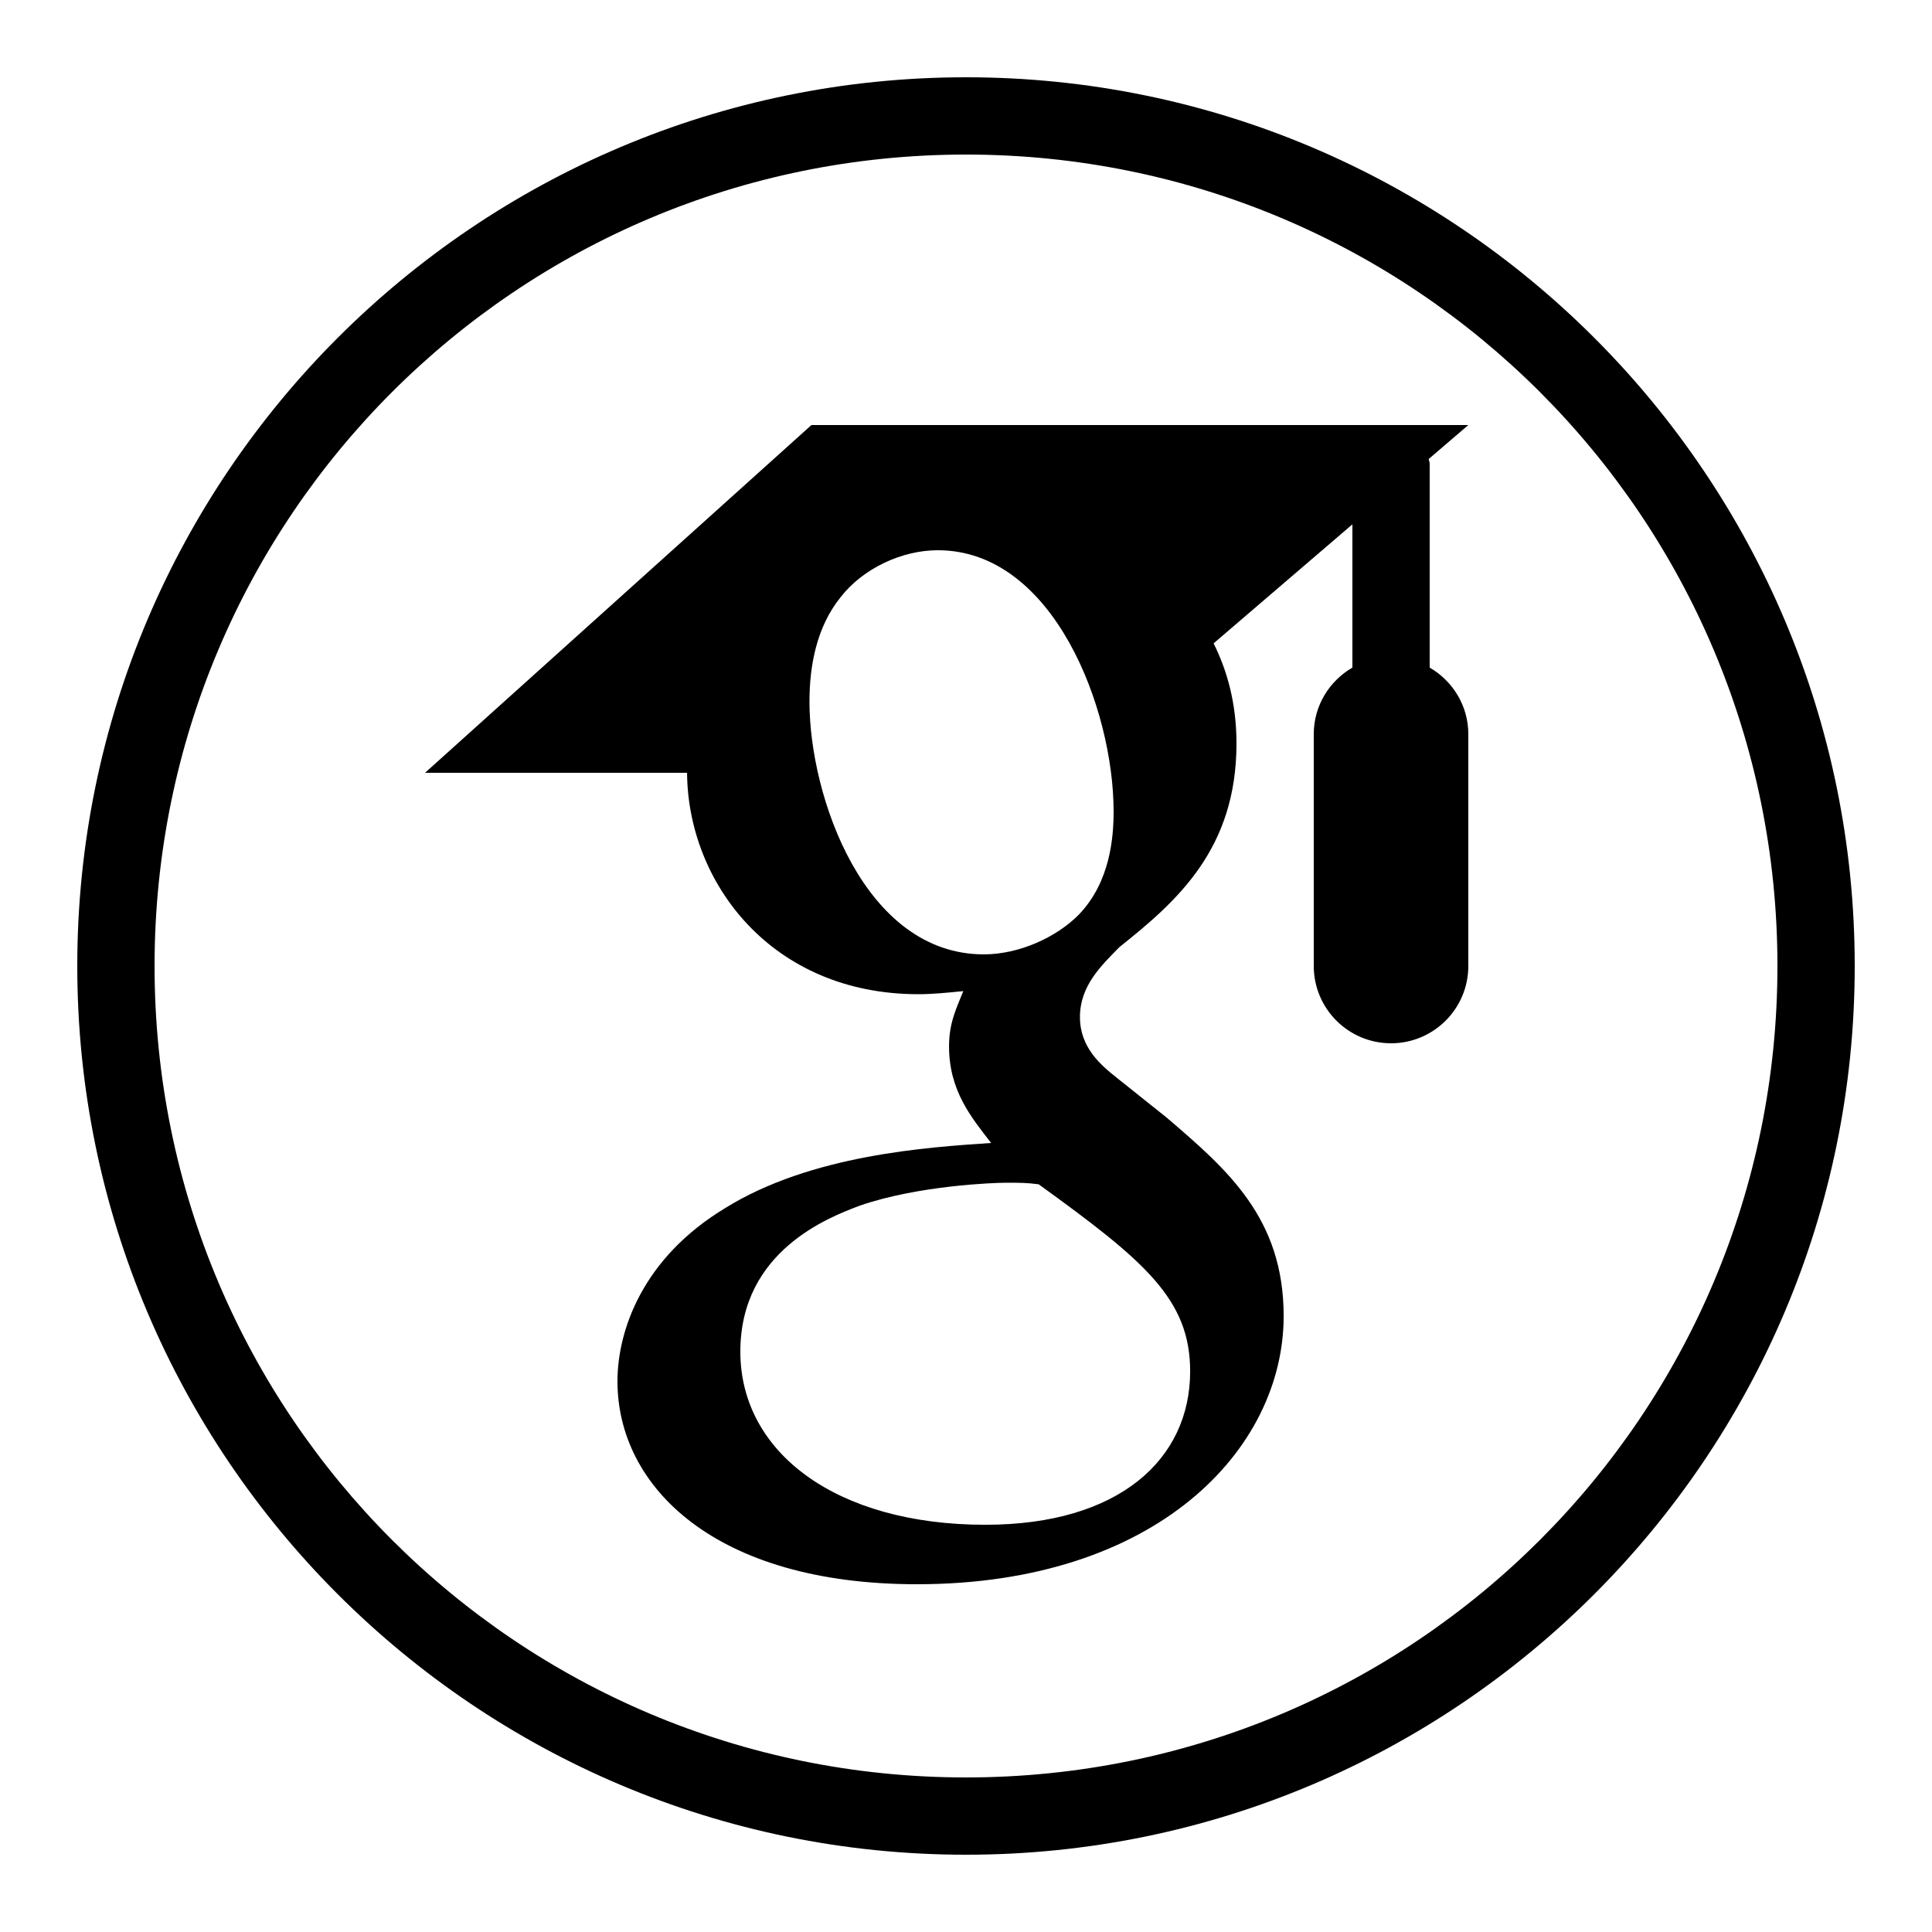
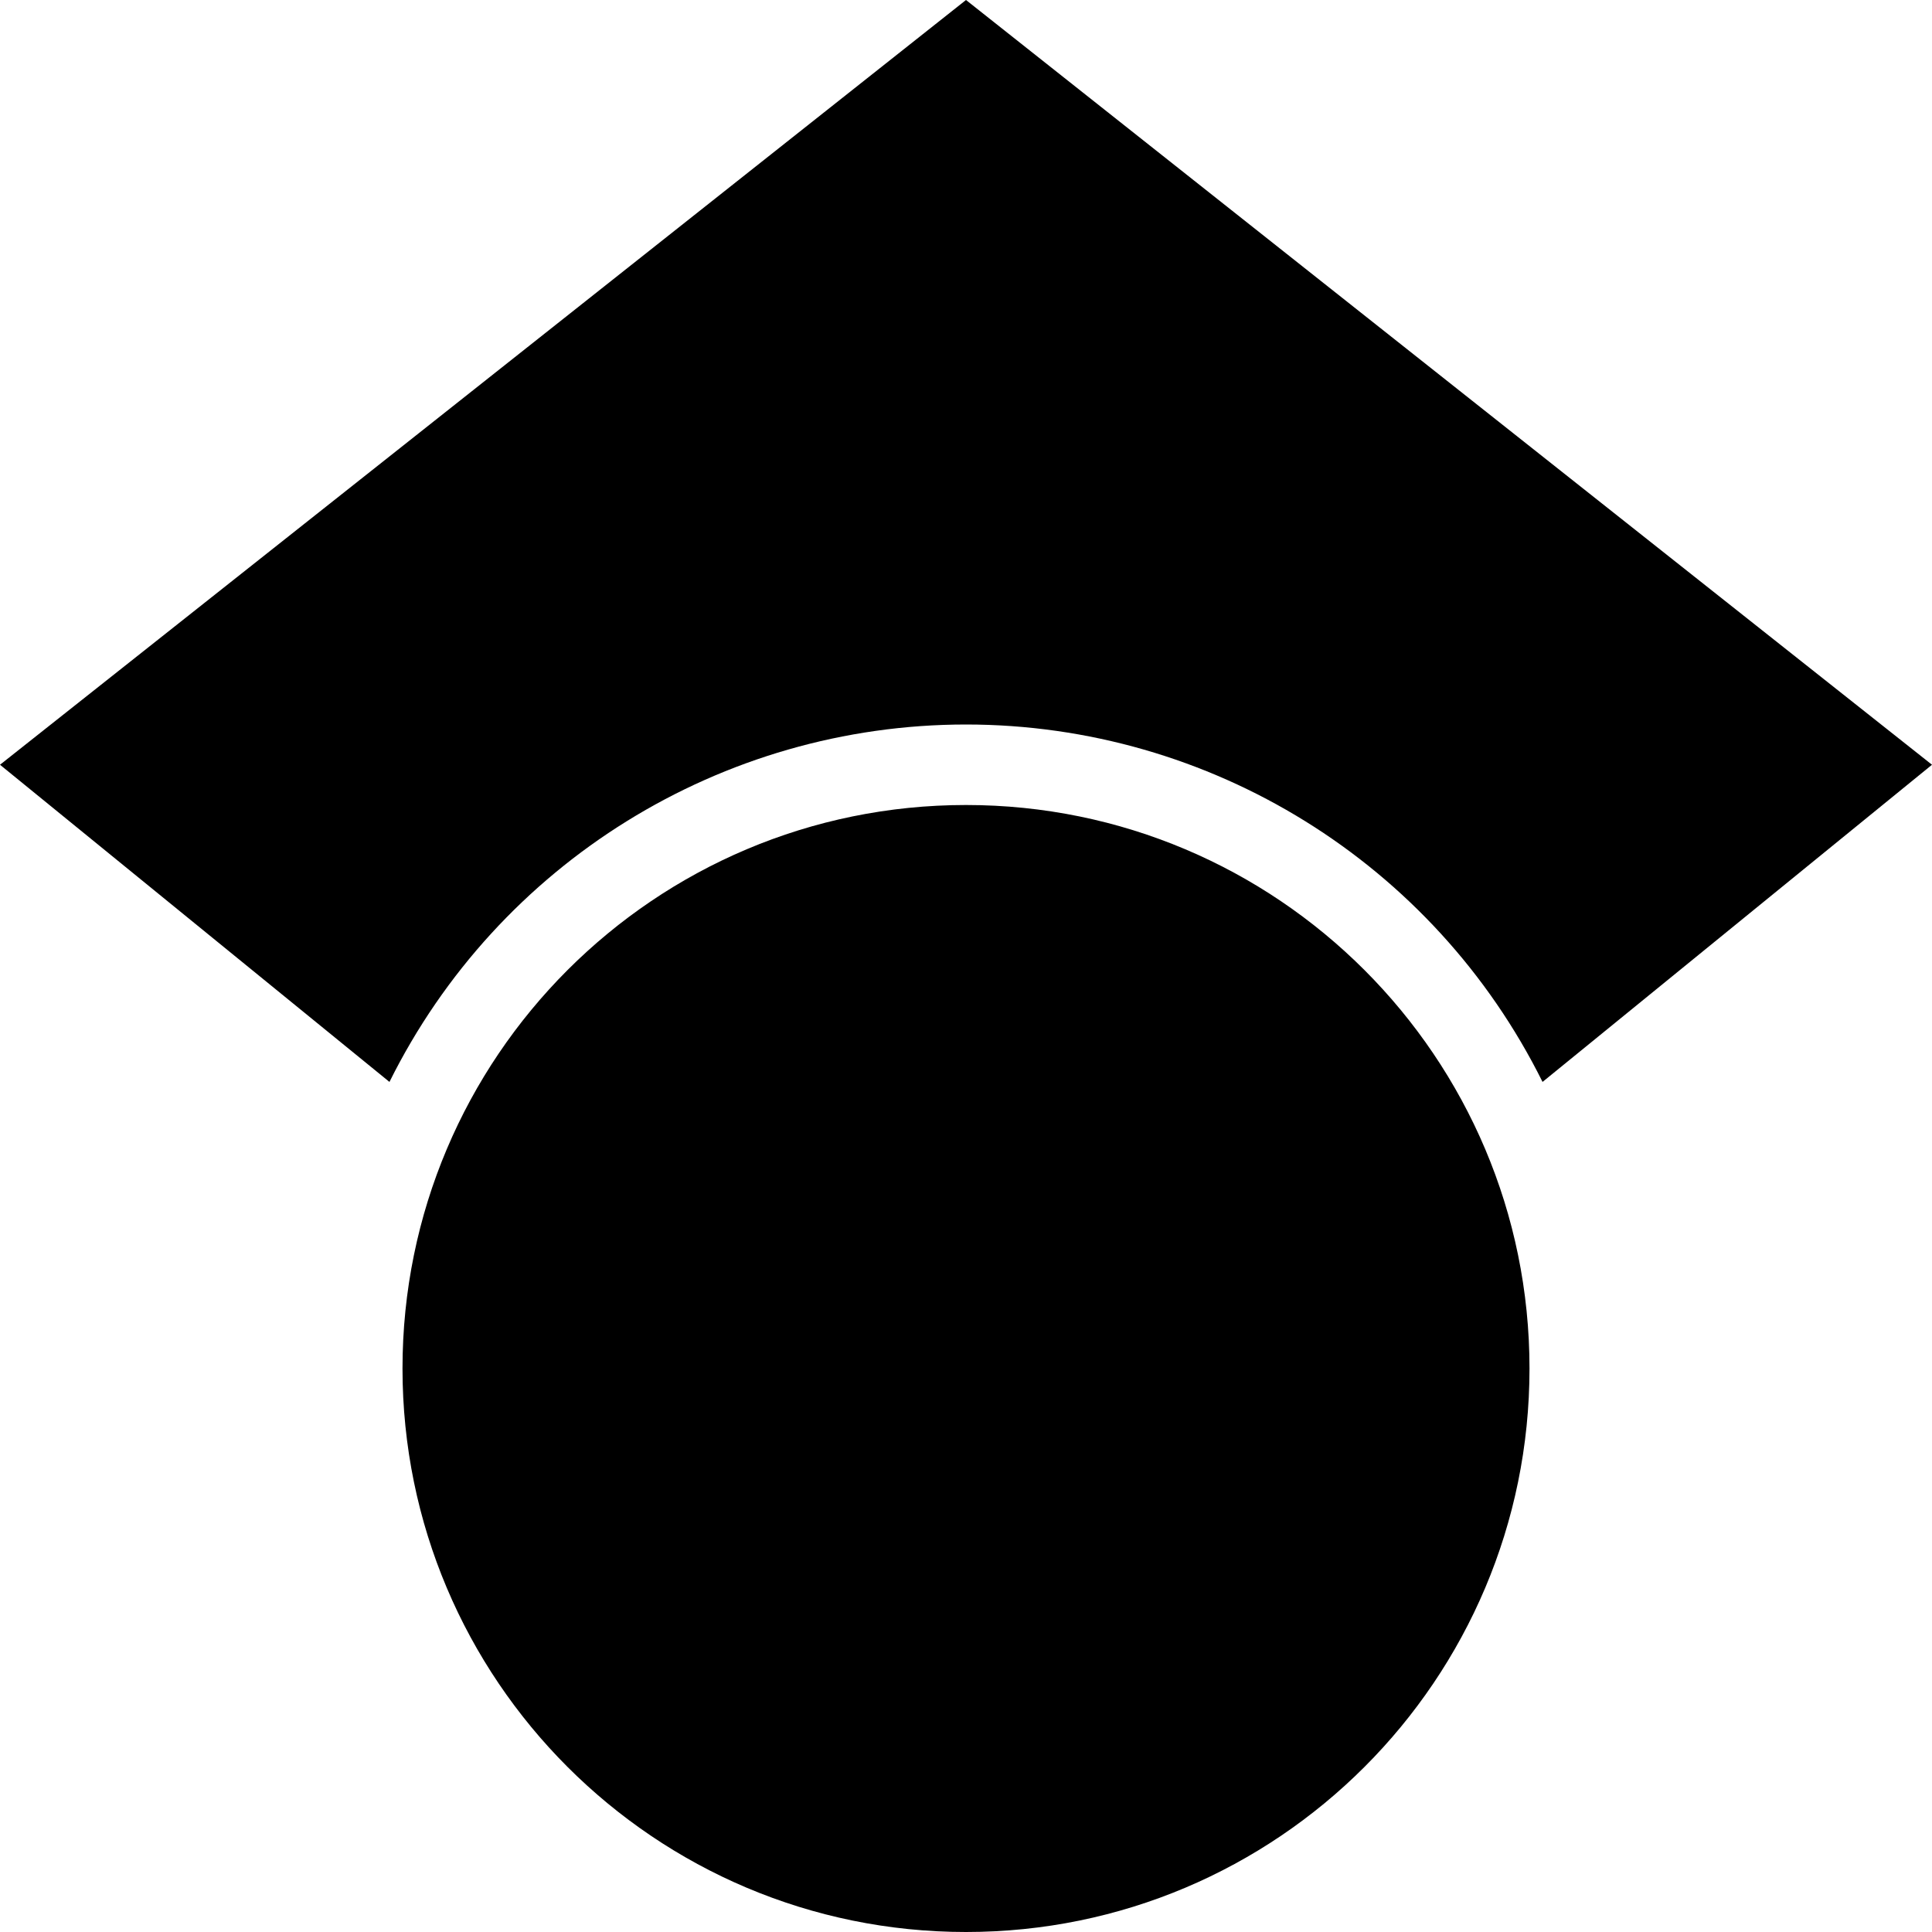
- <svg xmlns="http://www.w3.org/2000/svg" viewBox="0 0 50 50" width="50px" height="50px">
-   <path d="M 25 2 C 12.31 2 2 12.31 2 25 C 2 37.69 12.31 48 25 48 C 37.69 48 48 37.69 48 25 C 48 12.31 37.69 2 25 2 z M 25 4 C 36.61 4 46 13.39 46 25 C 46 36.61 36.61 46 25 46 C 13.39 46 4 36.61 4 25 C 4 13.39 13.39 4 25 4 z M 21 11 L 11 20 L 17.781 20 C 17.801 22.847 19.968 25.73 23.77 25.73 C 24.13 25.73 24.53 25.69 24.93 25.65 C 24.75 26.1 24.561 26.47 24.561 27.08 C 24.561 28.23 25.14 28.92 25.65 29.58 C 24.02 29.69 20.99 29.88 18.76 31.27 C 16.63 32.56 15.98 34.43 15.98 35.75 C 15.98 38.47 18.5 41 23.73 41 C 29.93 41 33.221 37.511 33.221 34.061 C 33.221 31.531 31.779 30.28 30.189 28.92 L 28.9 27.891 C 28.5 27.571 27.949 27.12 27.949 26.32 C 27.949 25.51 28.501 24.99 28.971 24.51 C 30.481 23.31 32 21.96 32 19.24 C 32 18.197 31.756 17.348 31.408 16.65 L 35 13.57 L 35 17.277 C 34.405 17.623 34 18.261 34 19 L 34 25 C 34 26.104 34.896 27 36 27 C 37.104 27 38 26.104 38 25 L 38 19 C 38 18.262 37.595 17.624 37 17.277 L 37 12 C 37 11.957 36.981 11.921 36.975 11.879 L 38 11 L 21 11 z M 24.27 14.24 C 27.27 14.24 28.82 18.35 28.82 21 C 28.82 21.65 28.74 22.82 27.92 23.67 C 27.34 24.26 26.371 24.699 25.461 24.699 C 22.371 24.699 20.949 20.62 20.949 18.16 C 20.949 17.21 21.14 16.221 21.75 15.461 C 22.33 14.711 23.34 14.24 24.27 14.24 z M 26.039 30.609 C 26.409 30.609 26.591 30.61 26.881 30.65 C 29.621 32.63 30.801 33.62 30.801 35.49 C 30.801 37.76 28.97 39.461 25.5 39.461 C 21.64 39.461 19.16 37.59 19.16 34.98 C 19.16 32.37 21.46 31.499 22.26 31.199 C 23.77 30.679 25.719 30.609 26.039 30.609 z" />
+ <svg xmlns="http://www.w3.org/2000/svg" fill="#000000" width="800px" height="800px" viewBox="0 0 24 24" role="img">
+   <path d="M12 24a7 7 0 1 1 0-14 7 7 0 0 1 0 14zm0-24L0 9.5l4.838 3.94A8 8 0 0 1 12 9a8 8 0 0 1 7.162 4.44L24 9.5z" />
</svg>
